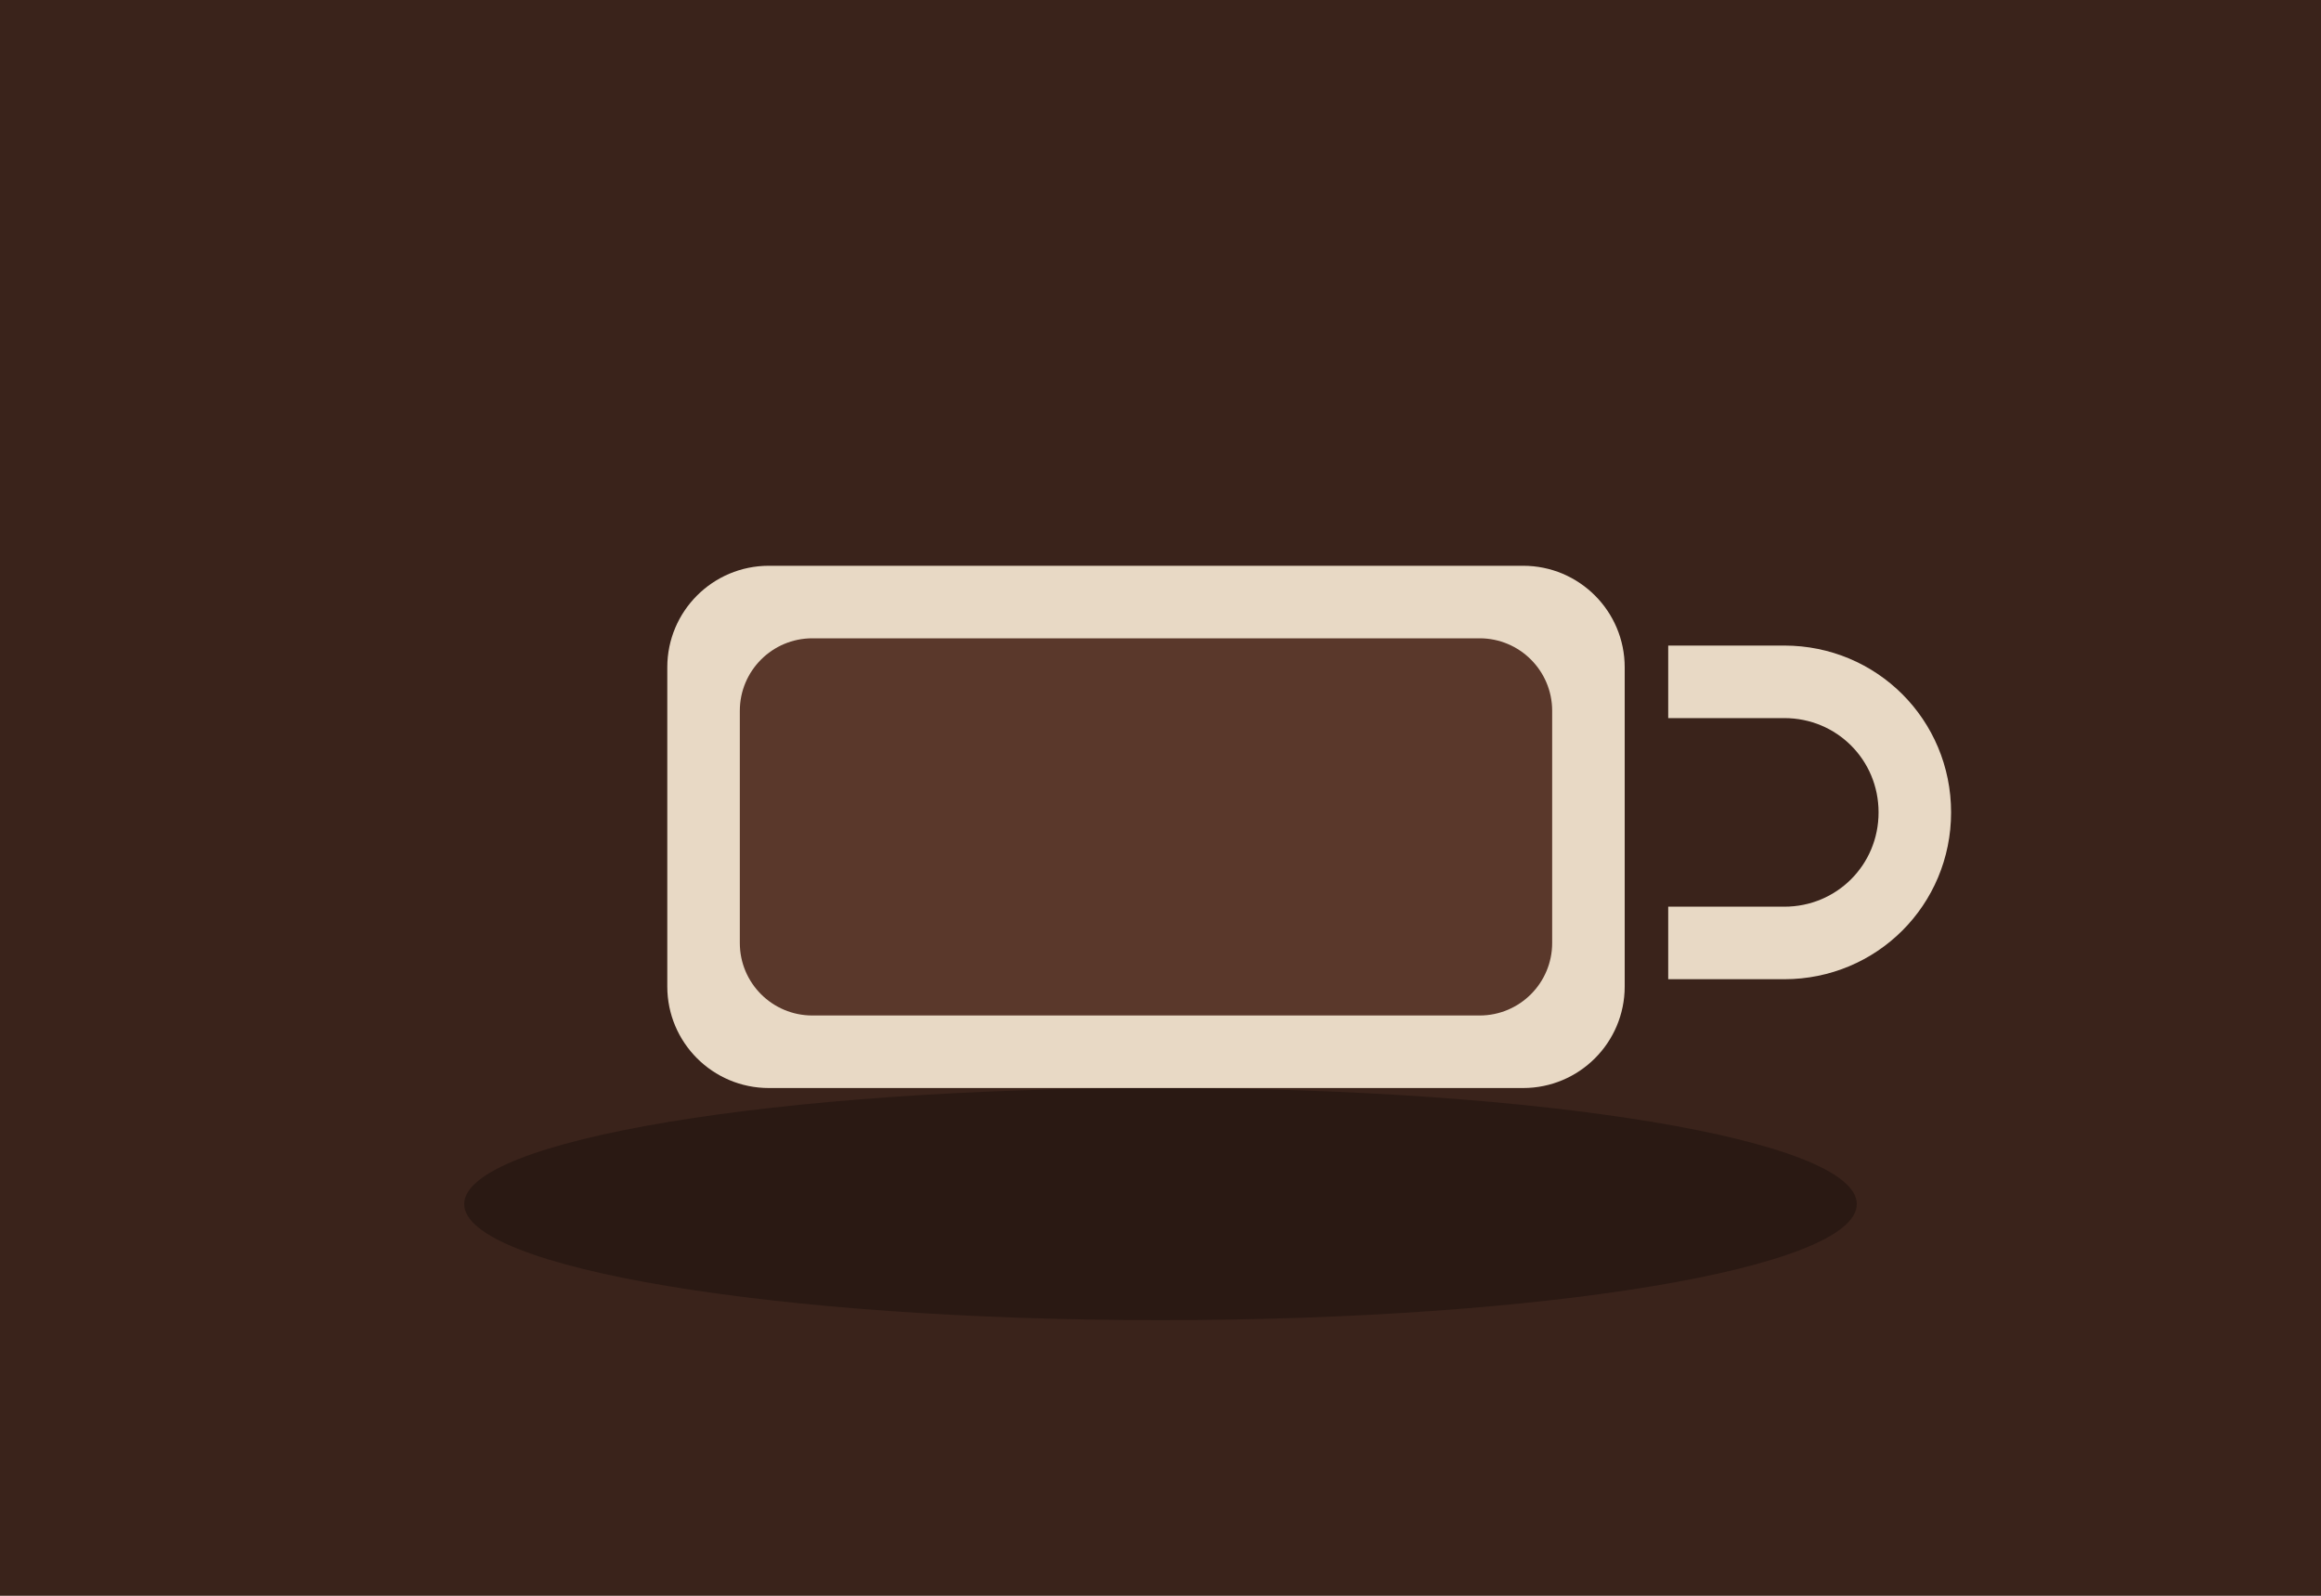
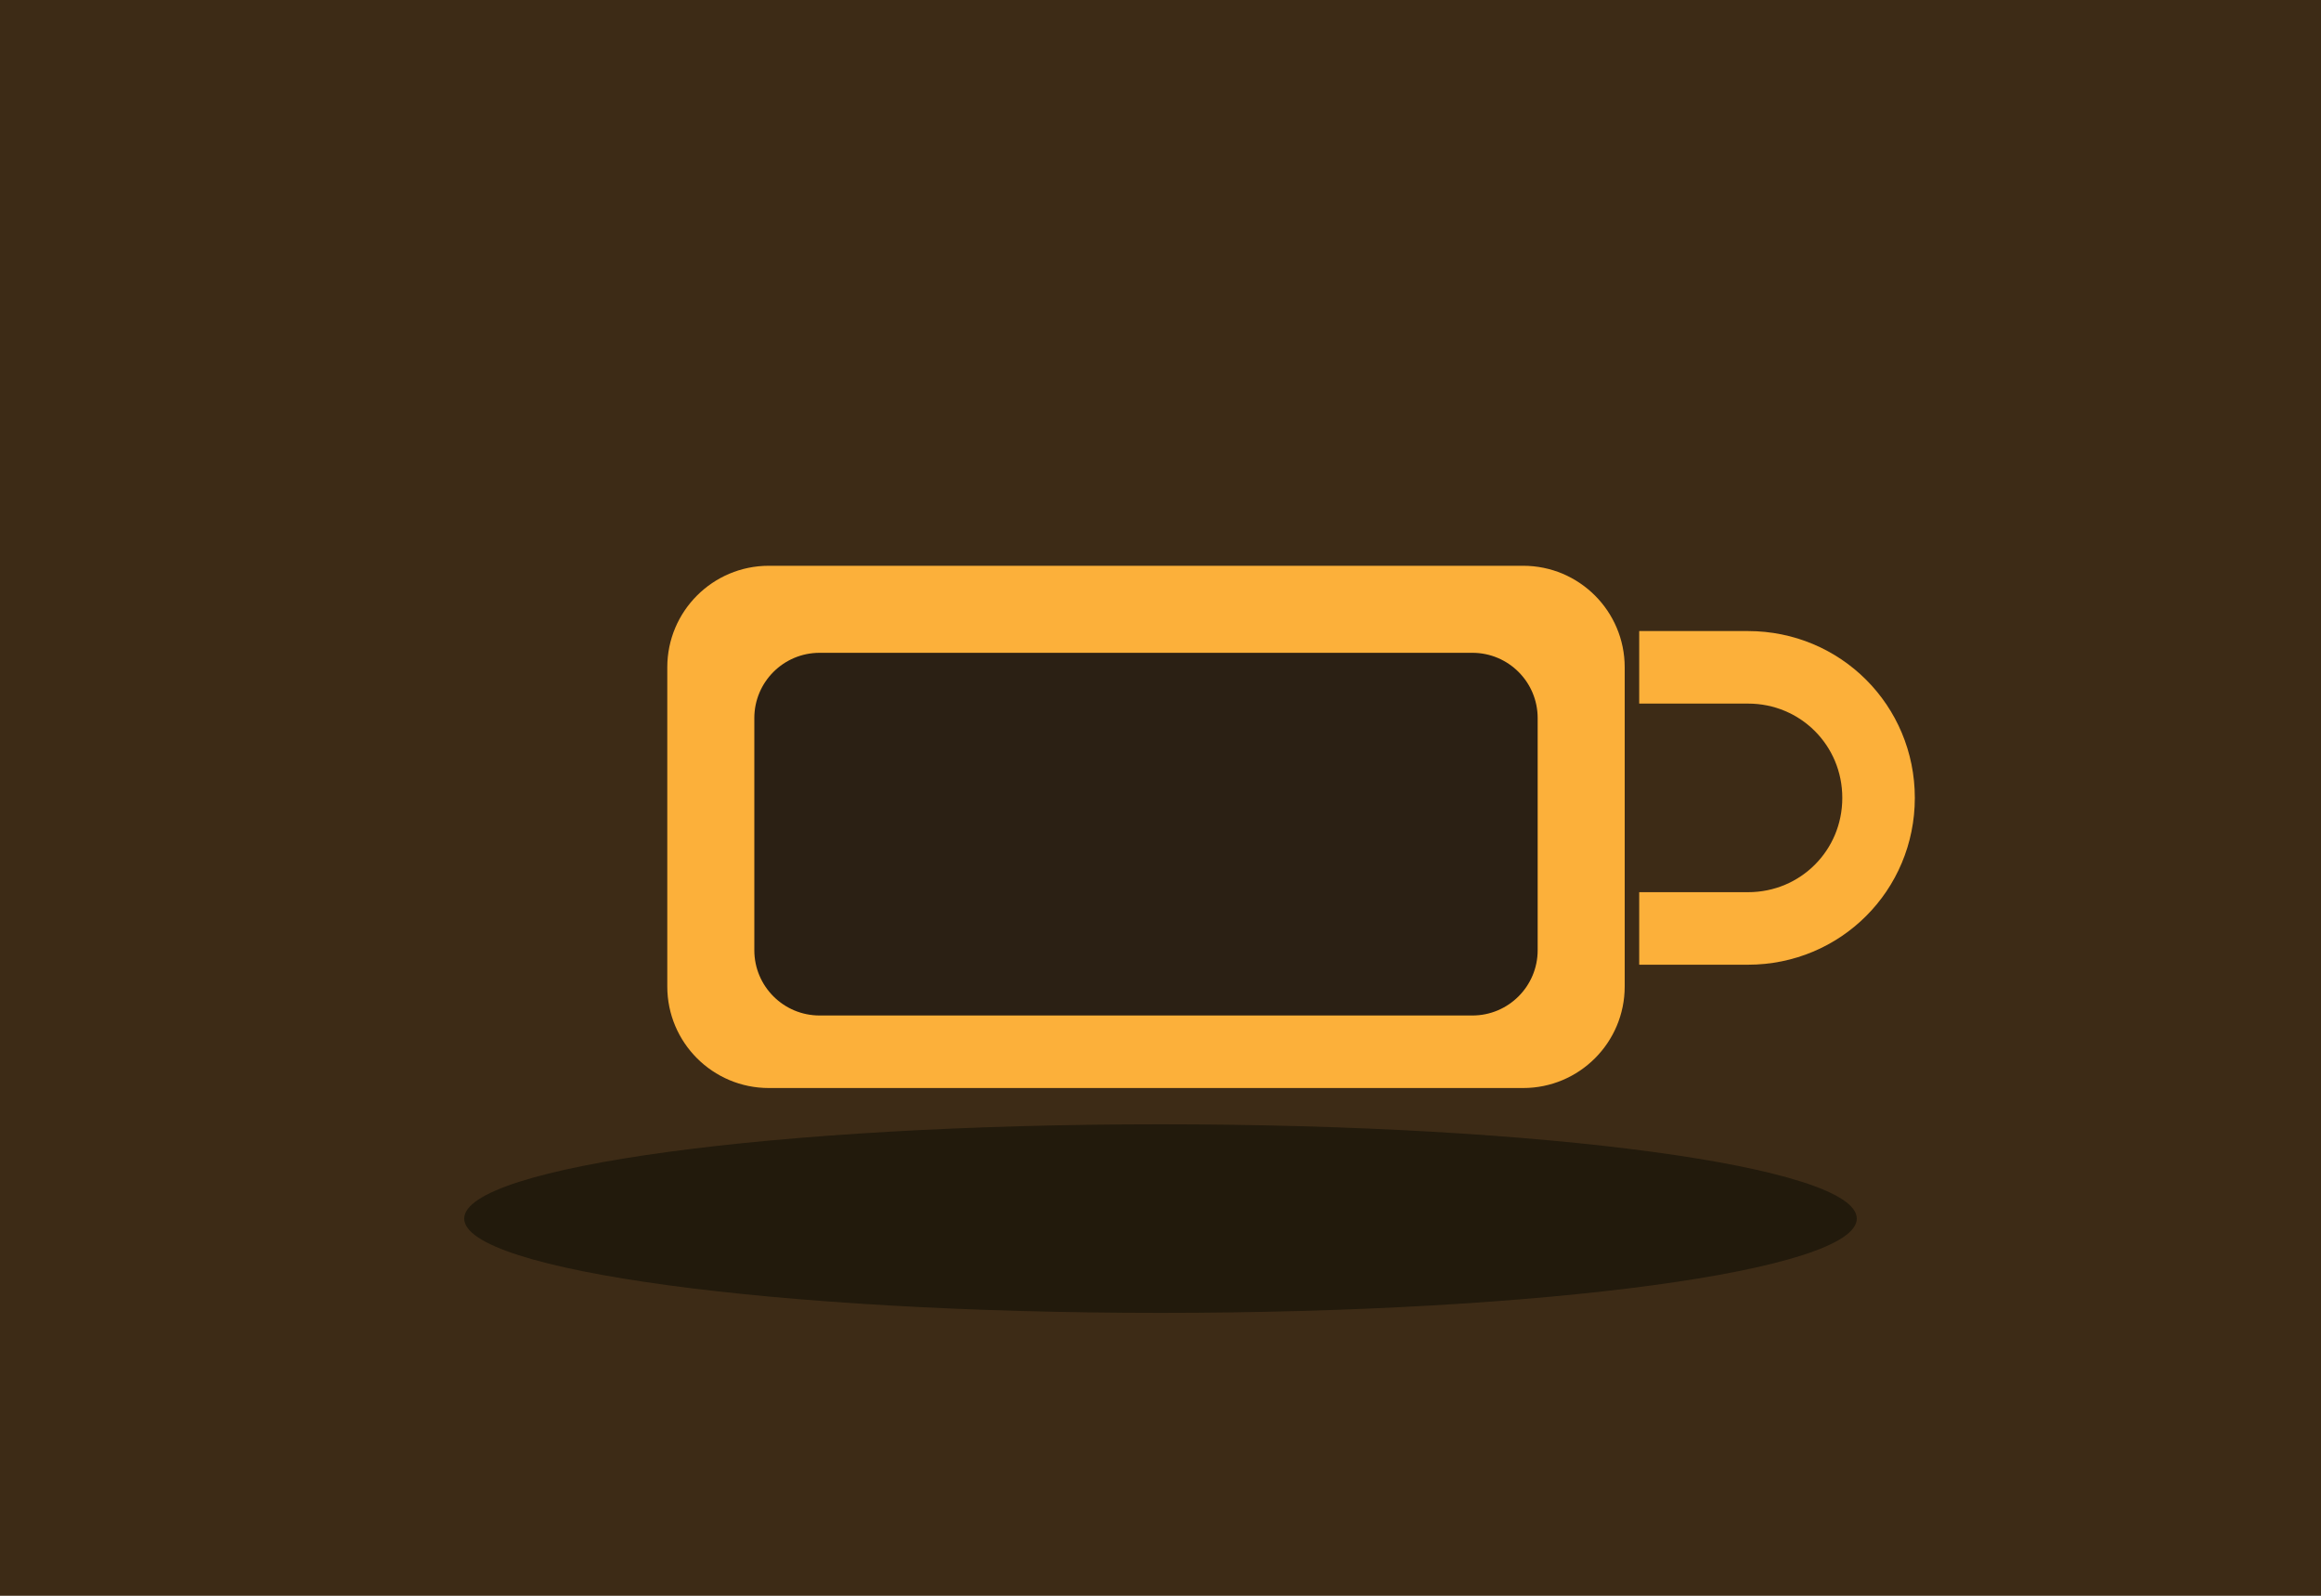
<svg xmlns="http://www.w3.org/2000/svg" viewBox="0 0 320 220" role="img" aria-label="Espresso">
-   <rect width="320" height="220" fill="#3a231b" />
-   <ellipse cx="160" cy="166" rx="96" ry="16" fill="#2a1913" />
-   <rect x="92" y="78" width="132" height="72" rx="14" fill="#e8d9c5" />
-   <rect x="102" y="88" width="112" height="52" rx="10" fill="#5a382b" />
-   <path d="M230 94h16c10 0 18 8 18 18s-8 18-18 18h-16" stroke="#e8d9c5" stroke-width="10" fill="none" />
+   <rect width="320" height="220" fill="#3D2B16" />
+   <ellipse cx="160" cy="168" rx="96" ry="13" fill="#221A0C" />
+   <rect x="92" y="78" width="132" height="72" rx="14" fill="#FCB03A" />
+   <rect x="104" y="90" width="108" height="50" rx="9" fill="#2B2014" />
+   <path d="M226 92h15c10 0 18 8 18 18s-8 18-18 18h-15" stroke="#FCB03A" stroke-width="10" fill="none" />
</svg>
